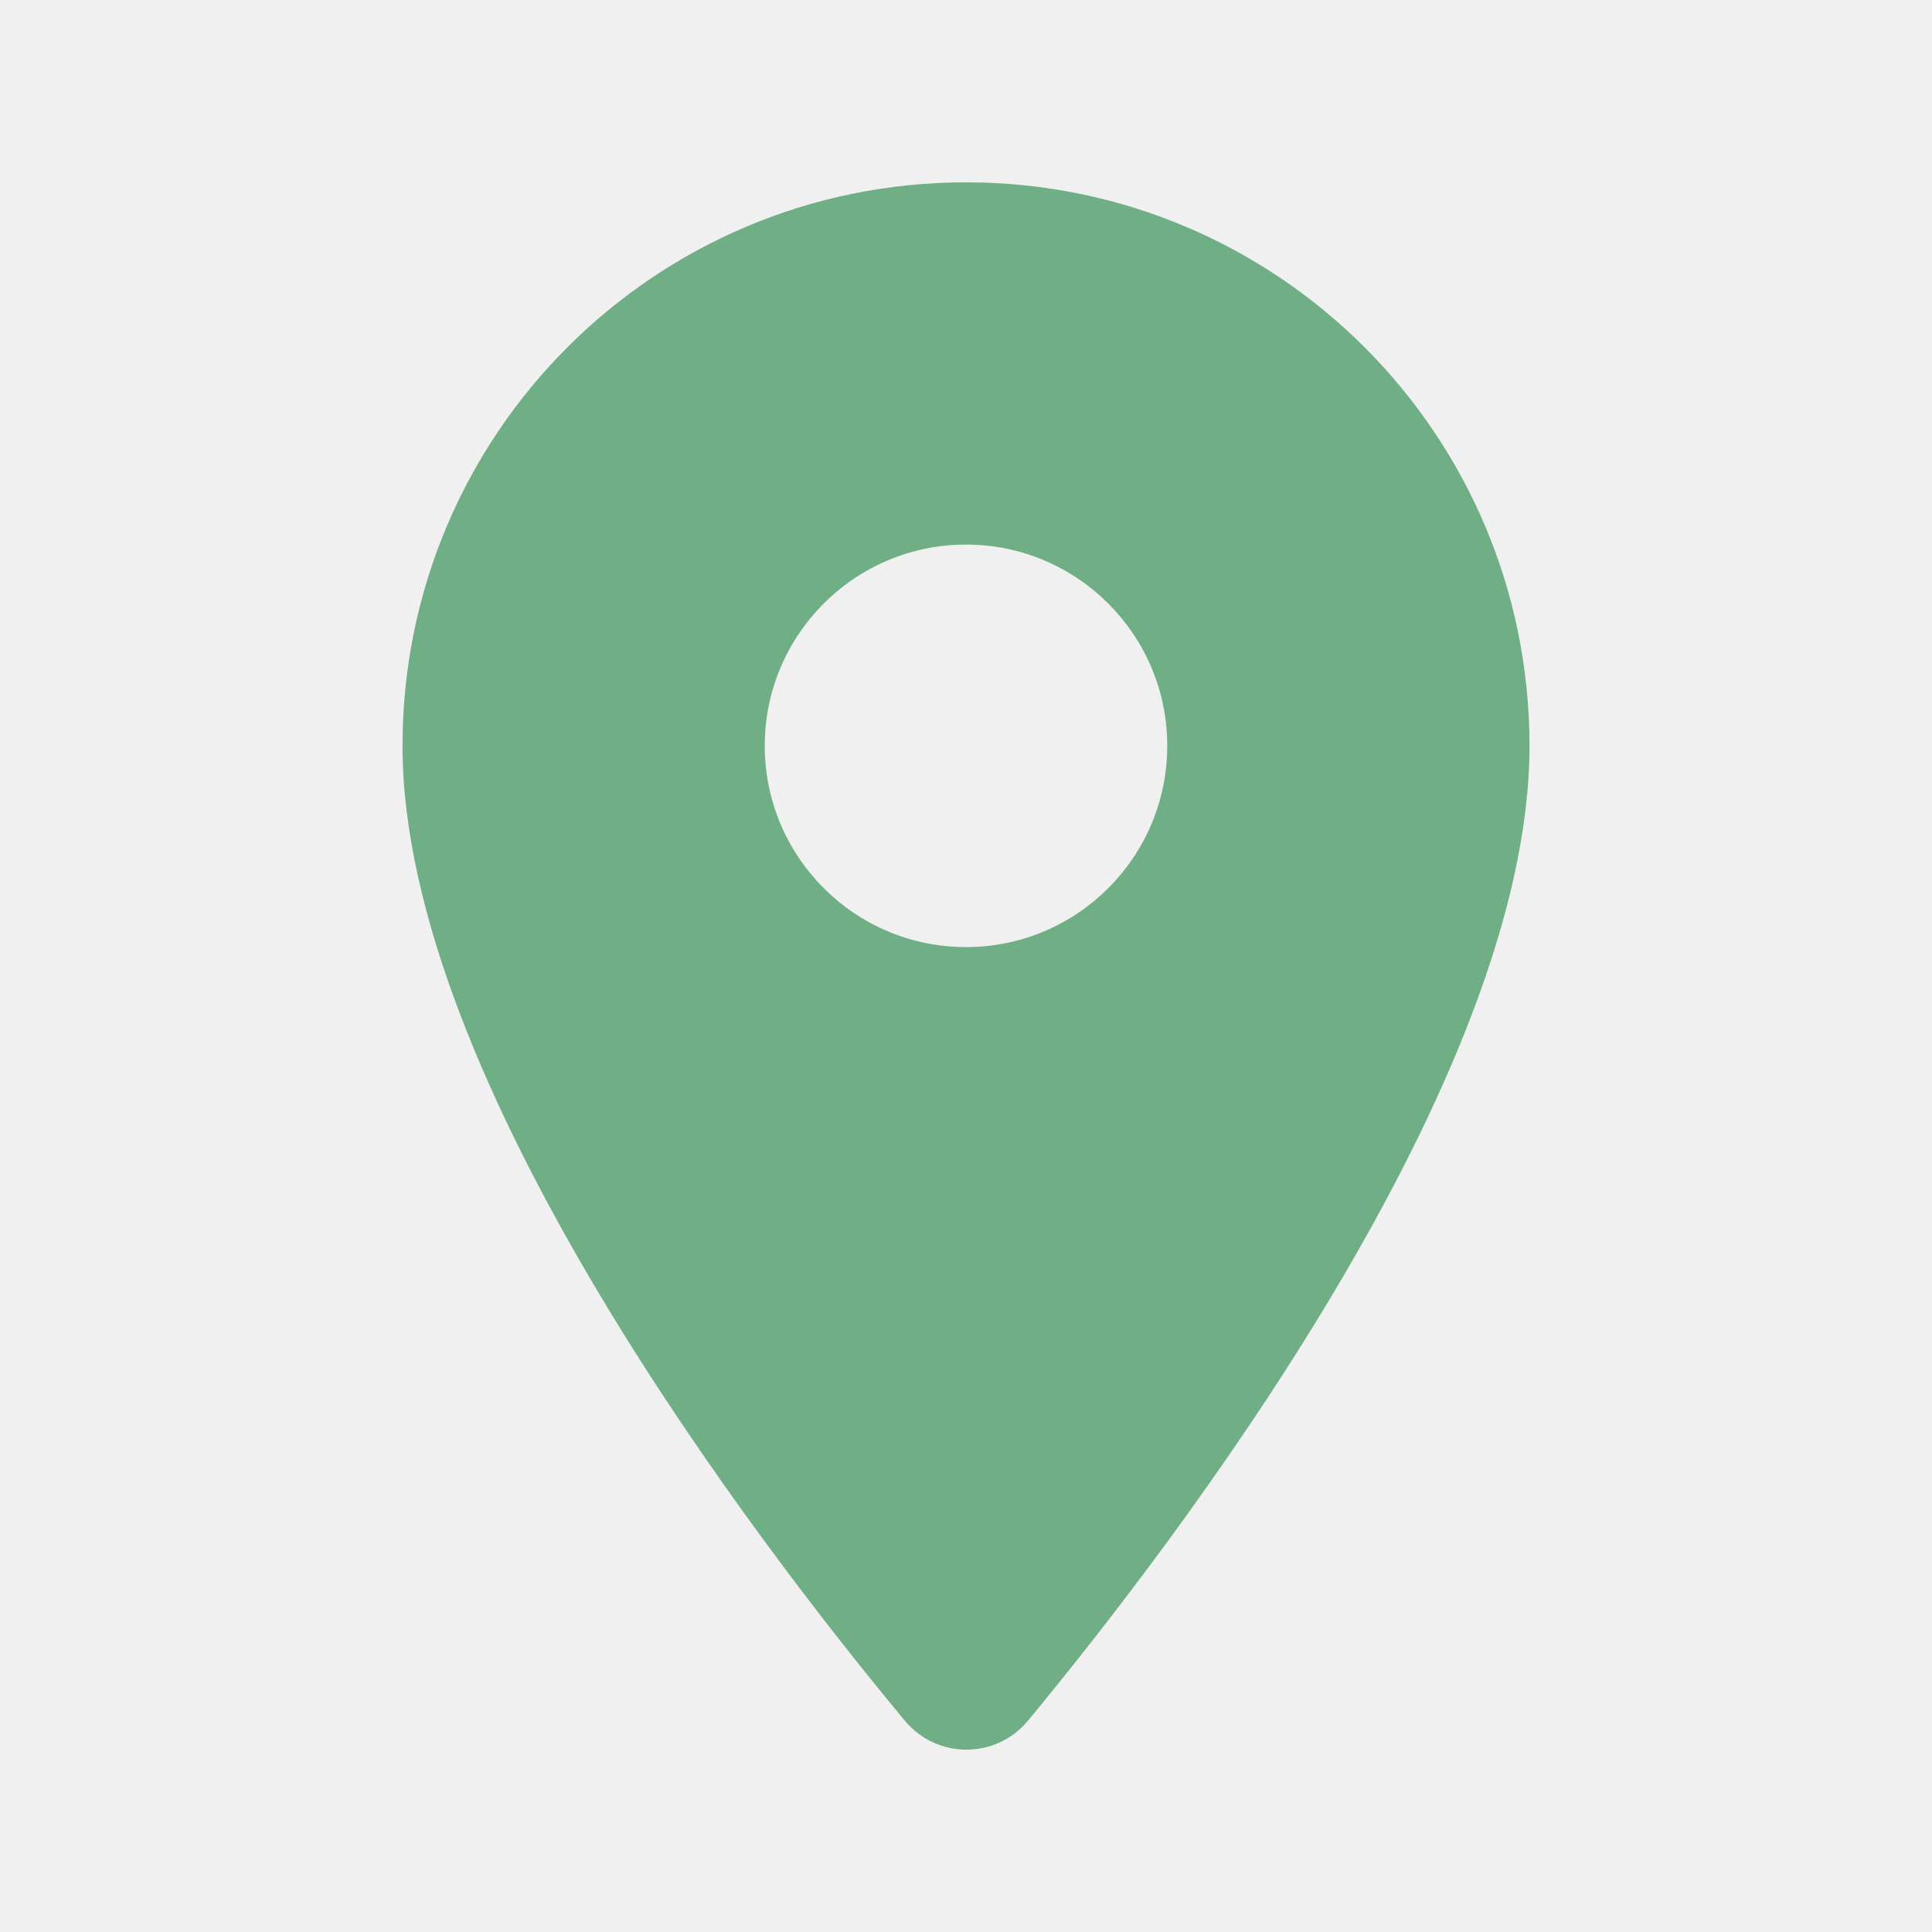
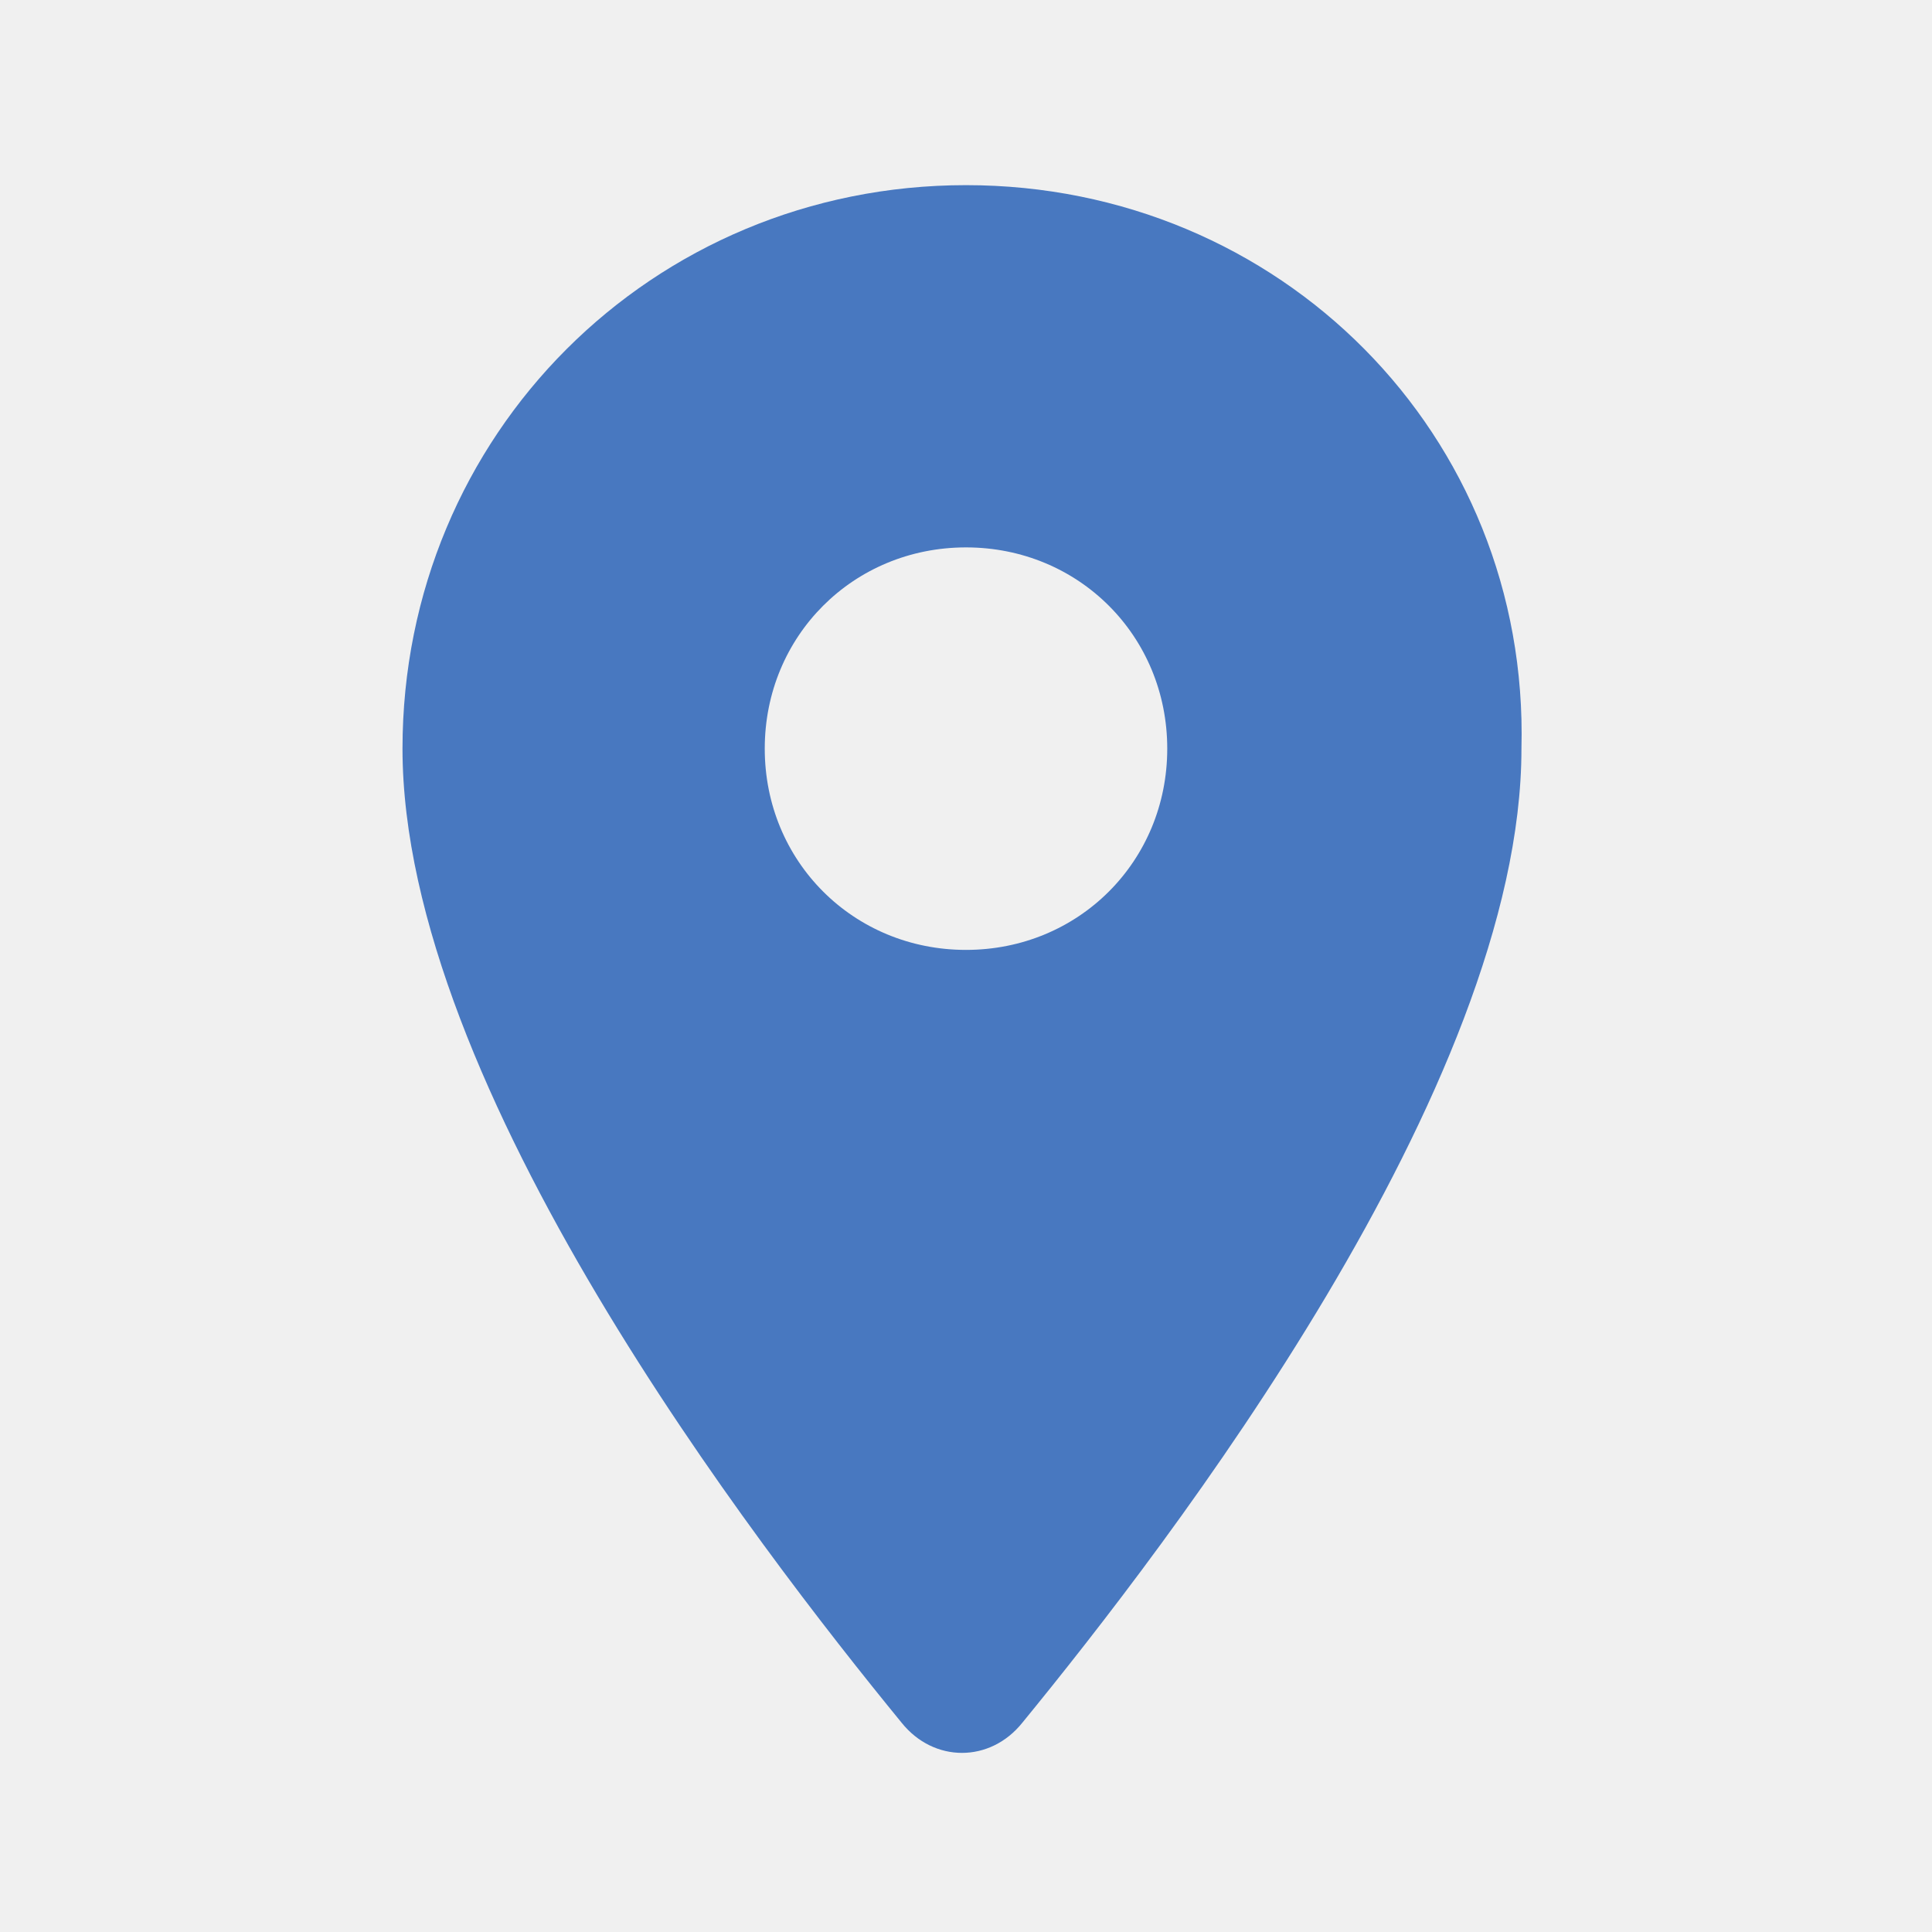
- <svg xmlns="http://www.w3.org/2000/svg" xmlns:xlink="http://www.w3.org/1999/xlink" width="24px" height="24px" viewBox="0 0 24 24" version="1.1">
-   <defs>
-     <path d="M12,2.265 C8.13,2.265 5,5.395 5,9.265 C5,13.435 9.42,19.185 11.24,21.375 C11.64,21.855 12.37,21.855 12.77,21.375 C14.58,19.185 19,13.435 19,9.265 C19,5.395 15.87,2.265 12,2.265 Z M12,11.765 C10.62,11.765 9.5,10.645 9.5,9.265 C9.5,7.885 10.62,6.765 12,6.765 C13.38,6.765 14.5,7.885 14.5,9.265 C14.5,10.645 13.38,11.765 12,11.765 Z" id="path-1" />
-   </defs>
-   <g id="icon/list-pin" stroke="none" stroke-width="1" fill="none" fill-rule="evenodd">
-     <mask id="mask-2" fill="white">
-       <use xlink:href="#path-1" />
-     </mask>
-     <use id="icon/maps/place_24px" fill="#70AF85" fill-rule="nonzero" xlink:href="#path-1" />
+ <svg xmlns="http://www.w3.org/2000/svg" version="1.1" id="Calque_1" x="0px" y="0px" viewBox="0 0 24 24" style="enable-background:new 0 0 24 24;" xml:space="preserve">
+   <style type="text/css">
+ 	.st0{fill:#4878C0;}
+ </style>
+   <g id="icon_x2F_list-pin">
+     <g id="icon_x2F_maps_x2F_place_x5F_24px">
+       <path id="path-1_1_" class="st0" d="M12,2.3c-3.9,0-7,3.1-7,7c0,4.2,4.4,9.9,6.2,12.1c0.4,0.5,1.1,0.5,1.5,0    c1.8-2.2,6.2-7.9,6.2-12.1C19,5.4,15.9,2.3,12,2.3z M12,11.8c-1.4,0-2.5-1.1-2.5-2.5s1.1-2.5,2.5-2.5s2.5,1.1,2.5,2.5    S13.4,11.8,12,11.8z" />
+     </g>
  </g>
</svg>
